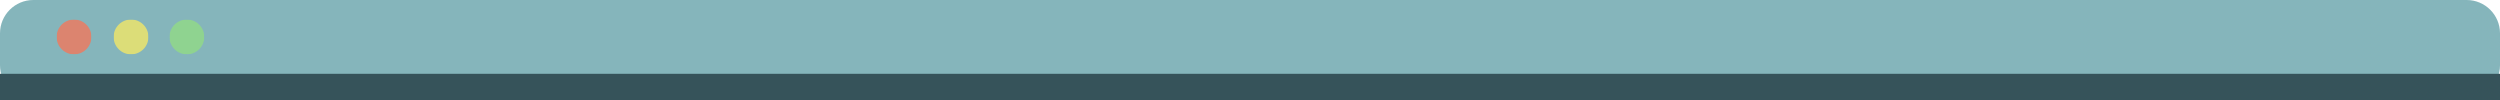
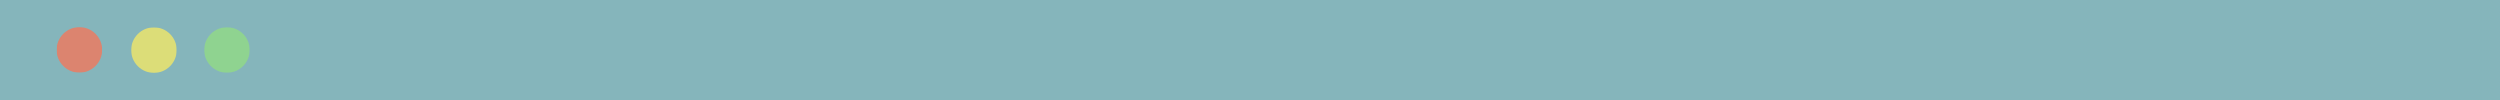
<svg xmlns="http://www.w3.org/2000/svg" width="750" height="30" id="svg4149" version="1.1">
  <defs id="defs4151">
    <clipPath clipPathUnits="userSpaceOnUse" id="clipPath60">
      <path d="m 186.202,744.209 9.419,0 0,-9.418 -9.419,0 0,9.418 z" id="path62" />
    </clipPath>
    <clipPath clipPathUnits="userSpaceOnUse" id="clipPath44">
      <path d="m 170.791,744.209 9.418,0 0,-9.418 -9.418,0 0,9.418 z" id="path46" />
    </clipPath>
    <clipPath clipPathUnits="userSpaceOnUse" id="clipPath28">
      <path d="m 155.379,744.209 9.419,0 0,-9.418 -9.419,0 0,9.418 z" id="path30" />
    </clipPath>
  </defs>
  <g id="layer1" transform="translate(-93.9575,-365.2661)">
-     <rect style="fill:#85b5bb;fill-opacity:1;stroke:none" id="rect4487" width="750" height="29.556" x="93.957" y="365.266" rx="10" />
-     <g transform="matrix(1.109713,0,0,-1.109713,-61.4888,1196.977)" id="g24" style="fill:#ff7050">
+     <rect style="fill:#85b5bb;fill-opacity:1;stroke:none" id="rect4487" width="789.901" height="49.983" x="85.371" y="355.165" />
+     <g transform="matrix(1.451265,0,0,-1.451265,-114.5591,1453.446)" id="g24" style="fill:#ff7050">
      <g id="g26" style="fill:#ff7050" />
      <g id="g32" style="fill:#ff7050">
        <g clip-path="url(#clipPath28)" id="g34" style="opacity:0.71;fill:#ff7050">
          <g transform="translate(164.7979,739.5)" id="g36" style="fill:#ff7050">
            <path d="m 0,0 c 0,-2.601 -2.108,-4.709 -4.709,-4.709 -2.601,0 -4.709,2.108 -4.709,4.709 0,2.601 2.108,4.709 4.709,4.709 C -2.108,4.709 0,2.601 0,0" style="fill:#ff7050;fill-opacity:1;fill-rule:nonzero;stroke:none" id="path38" />
          </g>
        </g>
      </g>
    </g>
-     <g transform="matrix(1.109713,0,0,-1.109713,-61.4888,1196.977)" id="g40" style="fill:#ffed5d">
+     <g transform="matrix(1.451265,0,0,-1.451265,-114.5591,1453.507)" id="g40" style="fill:#ffed5d">
      <g id="g42" style="fill:#ffed5d" />
      <g id="g48" style="fill:#ffed5d">
        <g clip-path="url(#clipPath44)" id="g50" style="opacity:0.71;fill:#ffed5d">
          <g transform="translate(180.209,739.5)" id="g52" style="fill:#ffed5d">
            <path d="m 0,0 c 0,-2.601 -2.108,-4.709 -4.709,-4.709 -2.601,0 -4.709,2.108 -4.709,4.709 0,2.601 2.108,4.709 4.709,4.709 C -2.108,4.709 0,2.601 0,0" style="fill:#ffed5d;fill-opacity:1;fill-rule:nonzero;stroke:none" id="path54" />
          </g>
        </g>
      </g>
    </g>
-     <g transform="matrix(1.109713,0,0,-1.109713,-61.83718,1196.977)" id="g56" style="fill:#93de7f">
+     <g transform="matrix(1.451265,0,0,-1.451265,-115.0147,1453.476)" id="g56" style="fill:#93de7f">
      <g id="g58" style="fill:#93de7f" />
      <g id="g64" style="fill:#93de7f">
        <g clip-path="url(#clipPath60)" id="g66" style="opacity:0.71;fill:#93de7f">
          <g transform="translate(195.6206,739.5)" id="g68" style="fill:#93de7f">
            <path d="m 0,0 c 0,-2.601 -2.108,-4.709 -4.709,-4.709 -2.601,0 -4.709,2.108 -4.709,4.709 0,2.601 2.108,4.709 4.709,4.709 C -2.108,4.709 0,2.601 0,0" style="fill:#93de7f;fill-opacity:1;fill-rule:nonzero;stroke:none" id="path70" />
          </g>
        </g>
      </g>
    </g>
-     <rect style="fill:#36535a;fill-opacity:1;stroke:none" id="rect4838" width="750" height="7.857" x="93.957" y="387.409" />
  </g>
</svg>
